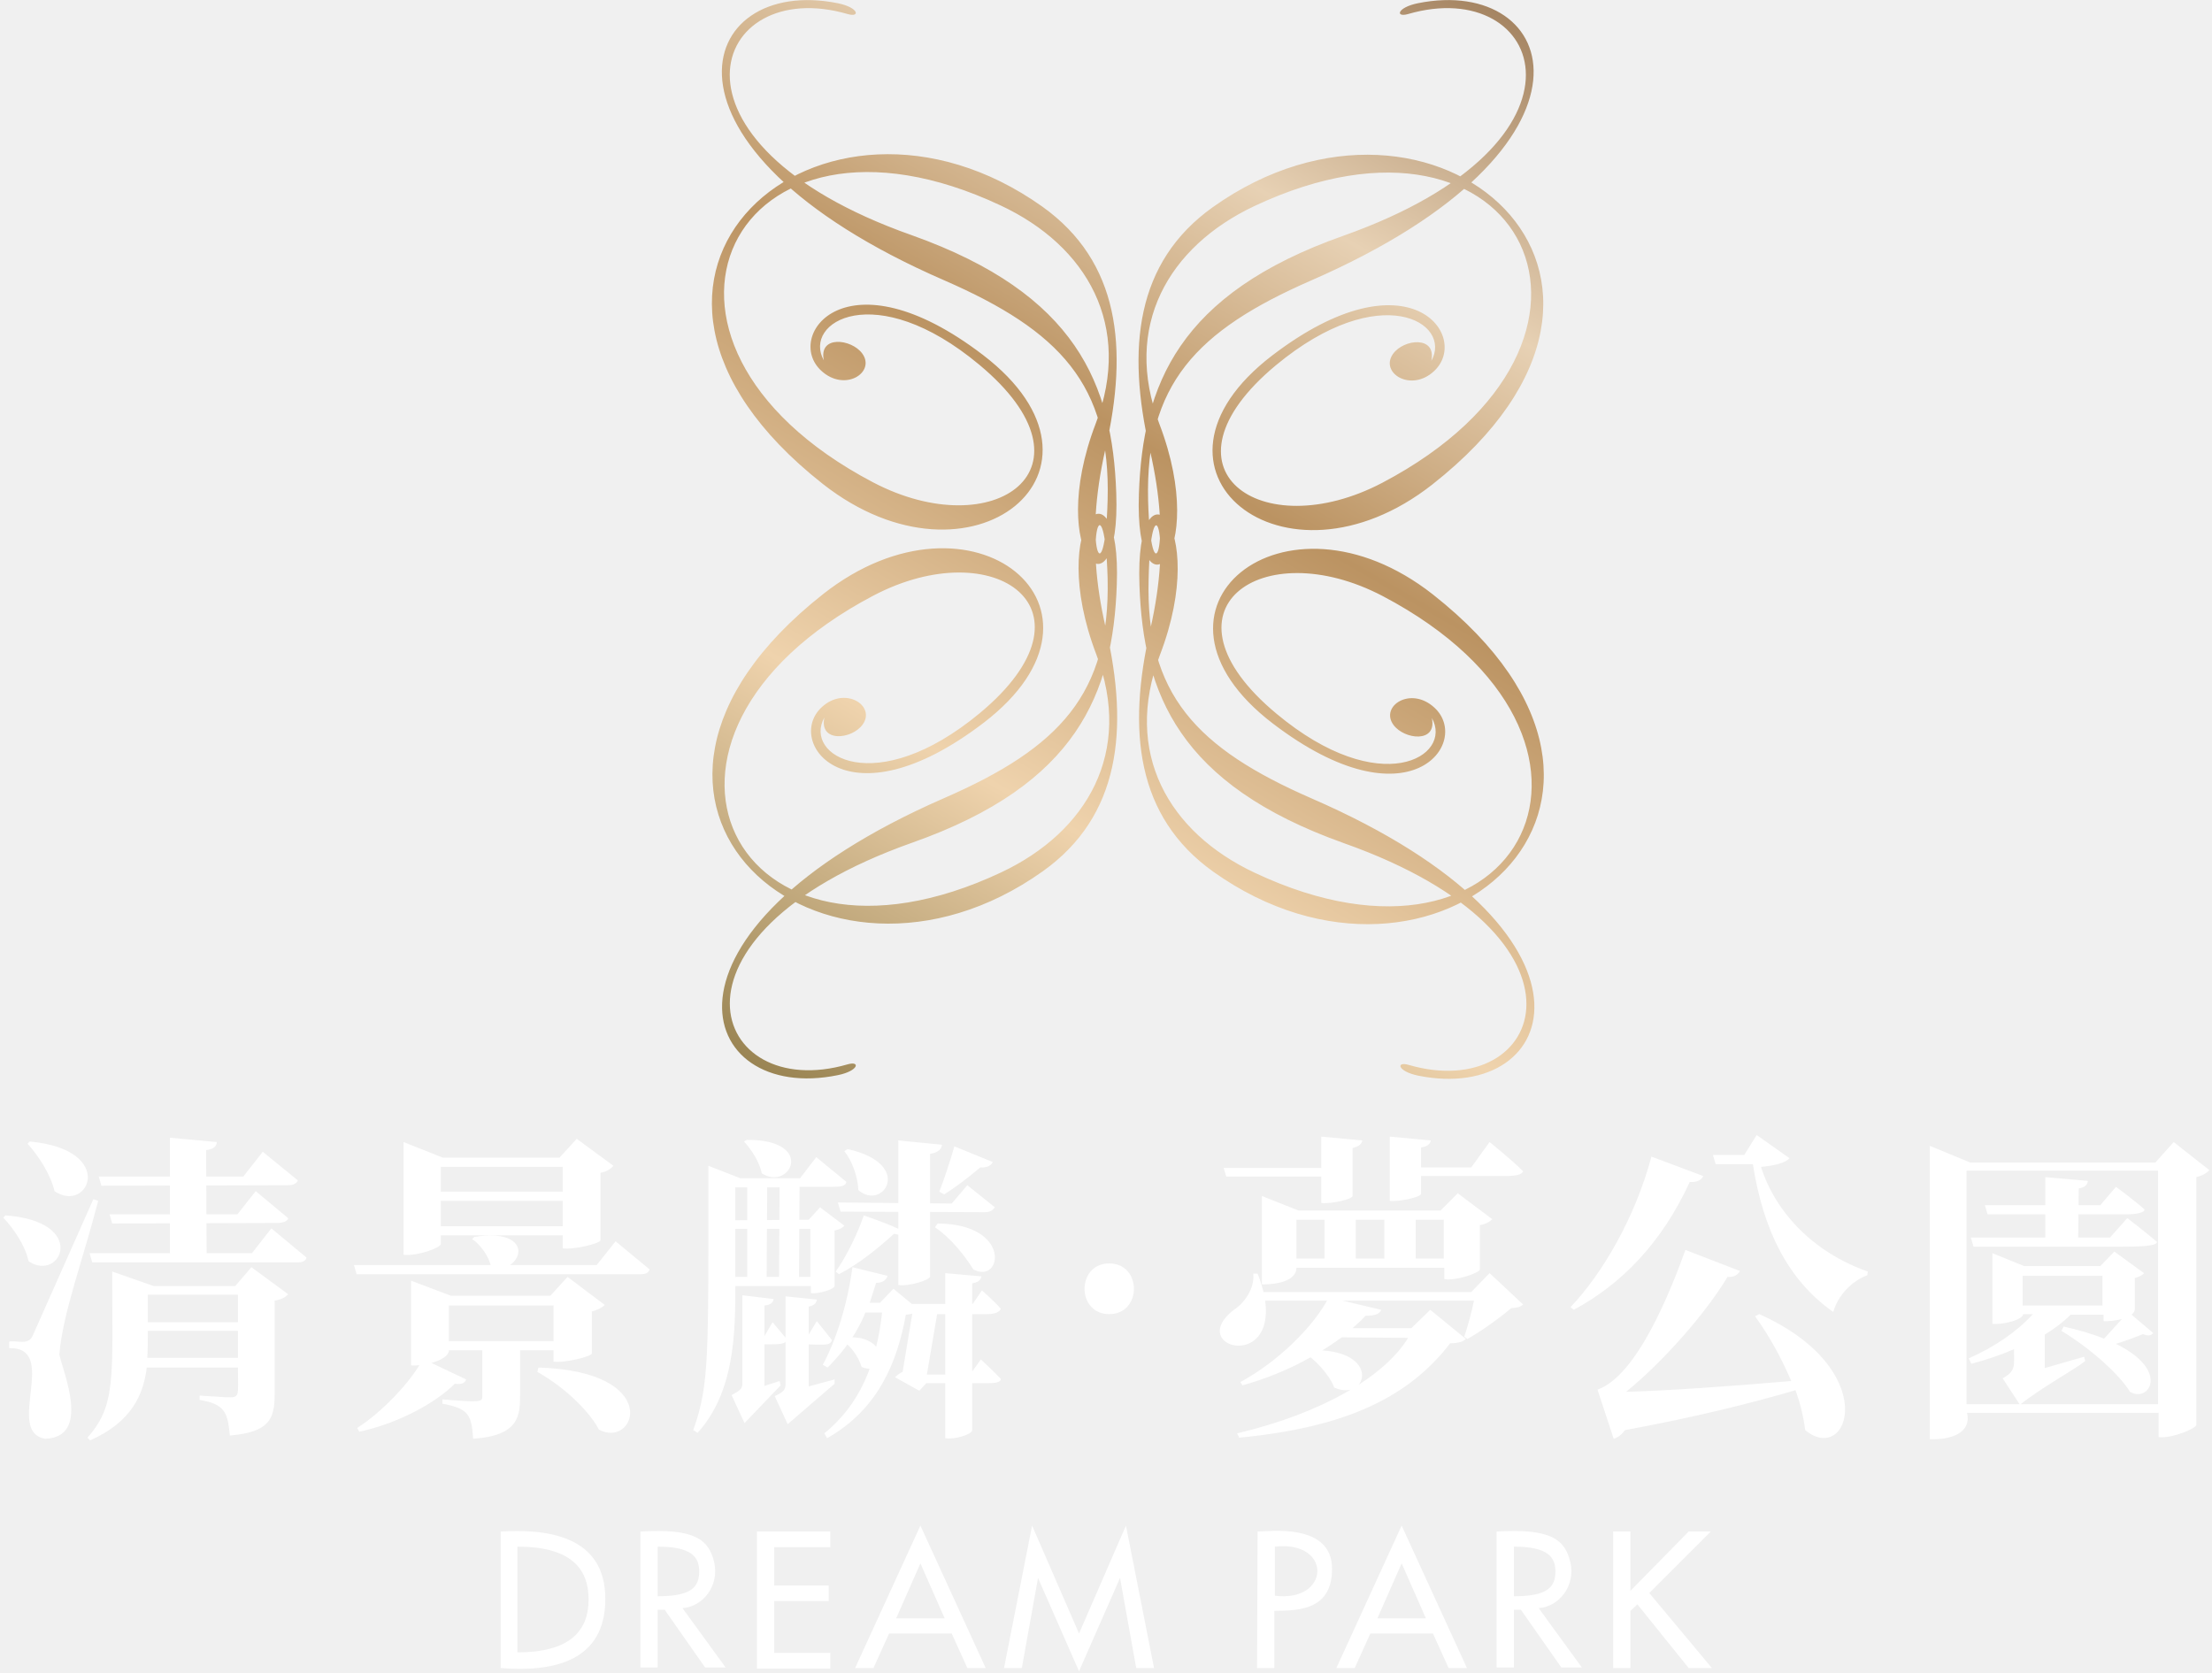
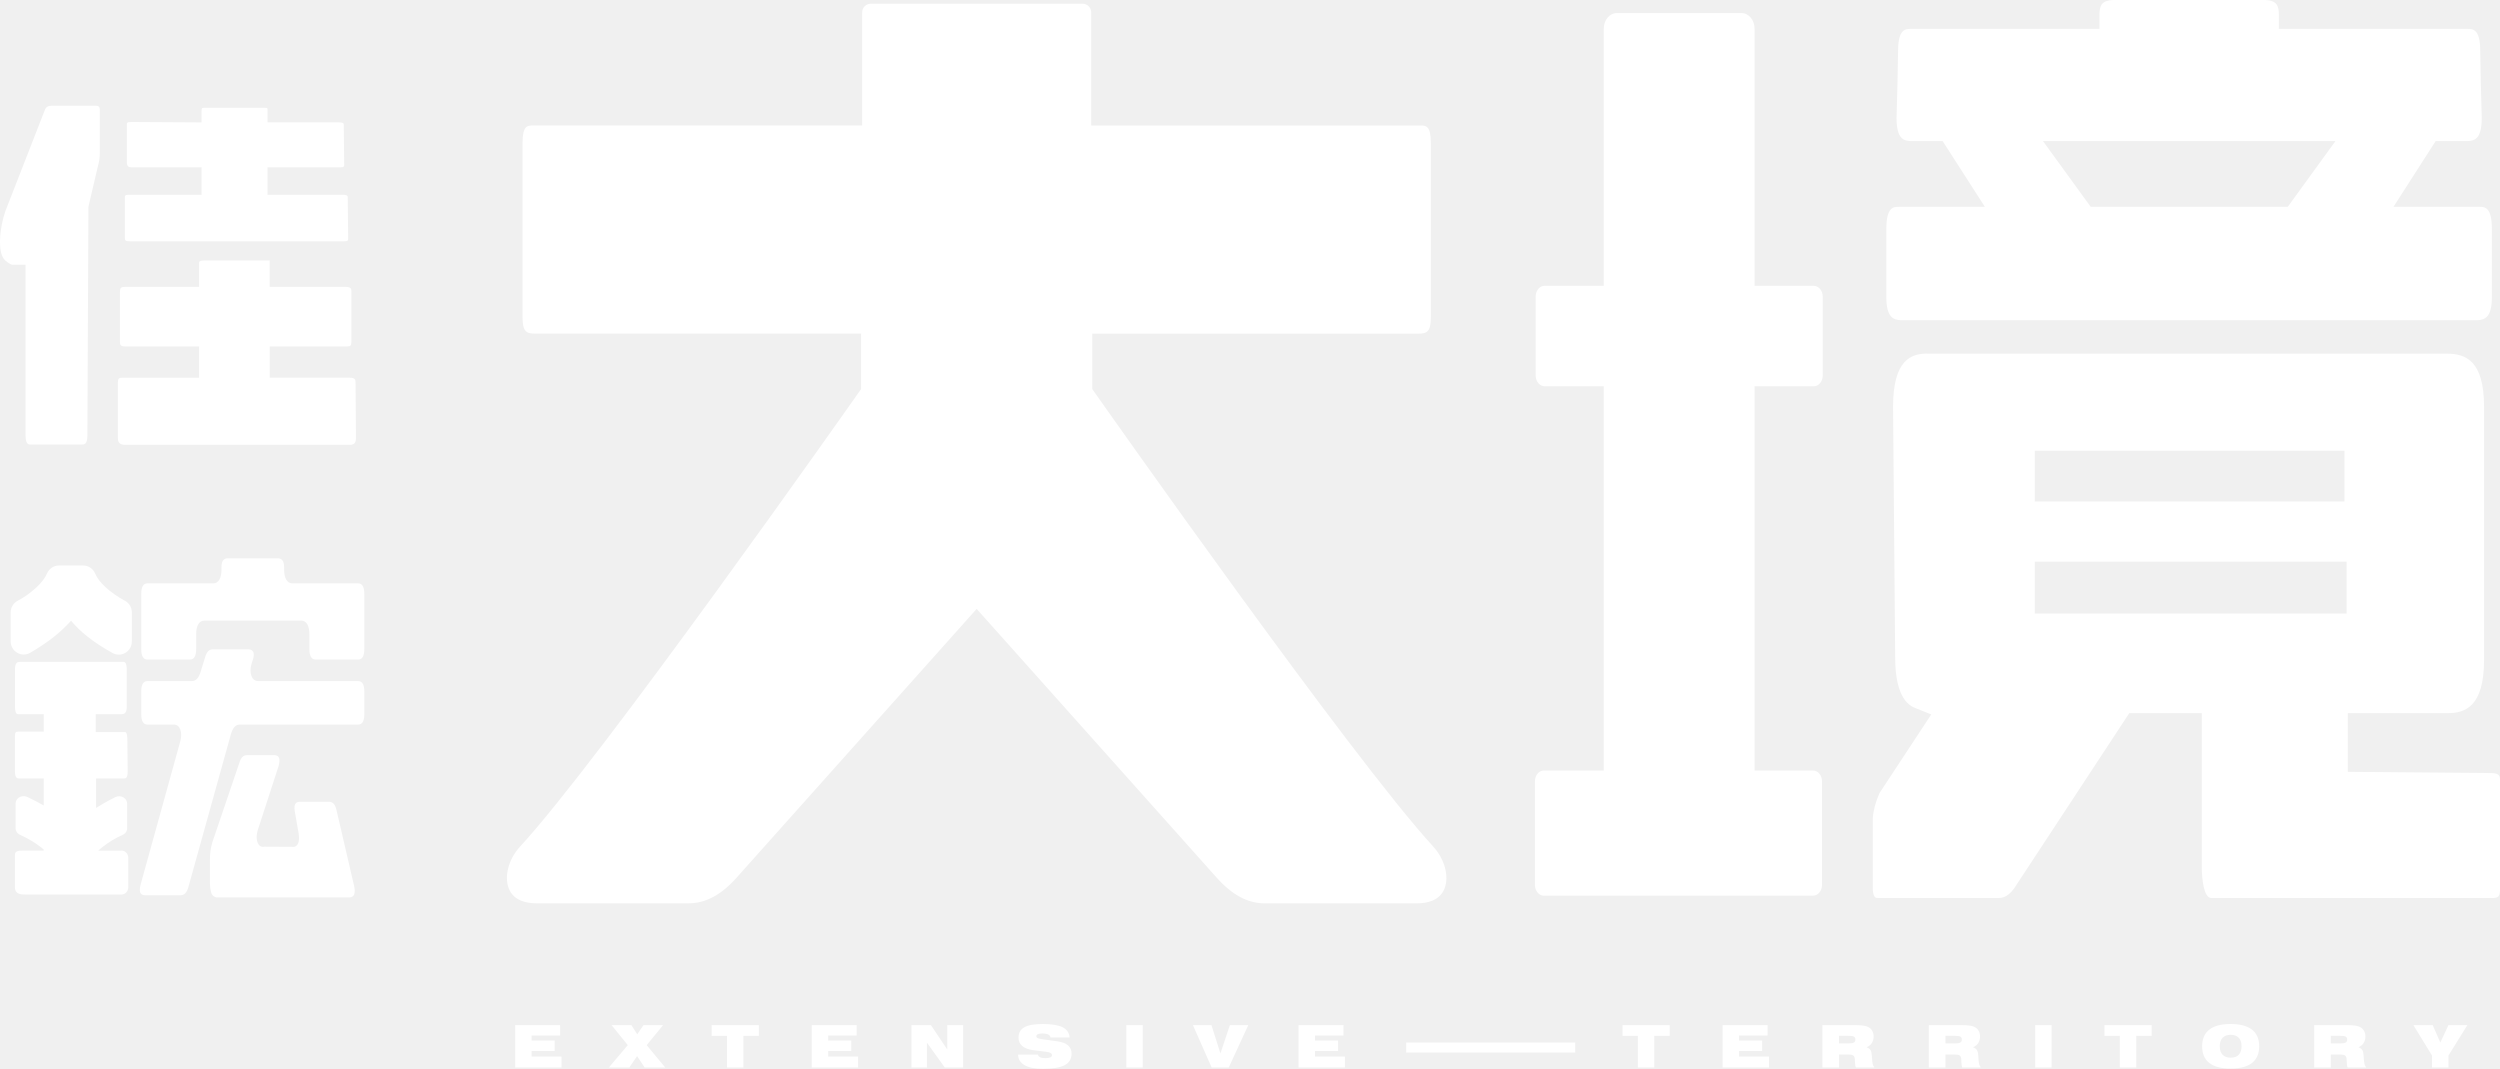
- <svg xmlns="http://www.w3.org/2000/svg" width="410" height="310" fill="#FFF">
-   <linearGradient id="SVGID_1_" gradientUnits="userSpaceOnUse" x1="147" y1="206" x2="270" y2="-6">
-     <stop offset="0" style="stop-color:#95804E" />
-     <stop offset="0.29" style="stop-color:#EFD3AD" />
-     <stop offset="0.57" style="stop-color:#BB9362" />
-     <stop offset="0.78" style="stop-color:#E7D1B4" />
-     <stop offset="1" style="stop-color:#A1805D" />
-   </linearGradient>
-   <path fill="url(#SVGID_1_)" d="M204.9,83.2c4.3-18.7,2.6-34.7-11.7-44.9c-40.9-29.1-89.7,12.8-40.7,51.4c27.6,21.7,57.4-2.7,29.7-23.9  c-25.4-19.4-36.9-3.5-30,2.9c4.4,4.1,10.2,0.3,7.6-3.2c-2-2.7-8.1-3.4-7.1,1.3c-4-7.1,9.5-15.3,28.8,0.8  c23.1,19.2,2.8,33.6-19.7,21.8c-50-26.3-26-74.7,23.7-51.3c16,7.5,24.5,22.3,17.6,40.4c-9.5,24.8,4.7,37.2,3.8,12.9  c-0.7-20.1-7.3-36.9-37.9-47.8C120,26.3,132-4.7,157.1,2.6c2.4,0.7,2.1-1.2-1.8-2C128.9-4.7,118,27.2,175.1,52  c21.3,9.3,30.8,19.3,30.2,40.7C204.8,111,200.7,101.6,204.9,83.2z M205.3,107.2c0.5,21.4-8.9,31.4-30.2,40.7  c-57.1,24.9-46.1,56.8-19.8,51.4c3.9-0.8,4.2-2.7,1.8-2c-25.1,7.3-37.1-23.7,12-41.1c30.6-10.8,37.2-27.7,37.9-47.8  c0.9-24.3-13.3-12-3.8,12.9c6.9,18.1-1.7,32.9-17.6,40.4c-49.7,23.4-73.7-25-23.7-51.3c22.5-11.8,42.8,2.6,19.7,21.8  c-19.3,16-32.8,7.9-28.8,0.8c-1,4.7,5.1,4.1,7.1,1.3c2.5-3.5-3.3-7.2-7.6-3.2c-6.9,6.4,4.6,22.3,30,2.9  c27.7-21.2-2.1-45.6-29.7-23.9c-49,38.6-0.2,80.5,40.7,51.4c14.3-10.2,16-26.2,11.7-44.9C200.7,98.3,204.8,89,205.3,107.2z   M212.8,92.7c-0.5-21.4,8.9-31.4,30.2-40.7c57.1-24.9,46.1-56.7,19.8-51.4c-3.9,0.8-4.2,2.7-1.8,2c25.1-7.3,37.1,23.7-12,41.1  c-30.6,10.8-37.2,27.7-37.9,47.8c-0.9,24.3,13.3,12,3.8-12.9c-6.9-18.1,1.7-32.9,17.6-40.4c49.7-23.4,73.7,25,23.7,51.3  c-22.5,11.8-42.8-2.6-19.7-21.8c19.3-16,32.8-7.9,28.8-0.8c1-4.7-5.1-4.1-7.1-1.3c-2.5,3.5,3.3,7.2,7.6,3.2c6.9-6.4-4.6-22.3-30-2.9  c-27.7,21.2,2.1,45.6,29.7,23.9c49-38.6,0.2-80.5-40.7-51.4c-14.3,10.2-16,26.2-11.7,44.9C217.4,101.6,213.3,111,212.8,92.7z   M213.2,116.7c-4.3,18.7-2.6,34.7,11.7,44.9c40.9,29.1,89.7-12.8,40.7-51.4c-27.6-21.7-57.4,2.7-29.7,23.9  c25.4,19.4,36.9,3.5,30-2.9c-4.4-4.1-10.2-0.3-7.6,3.2c2,2.7,8.1,3.4,7.1-1.3c4,7.1-9.5,15.3-28.8-0.8  c-23.1-19.2-2.8-33.6,19.7-21.8c50,26.3,26,74.7-23.7,51.3c-16-7.5-24.5-22.3-17.6-40.4c9.5-24.8-4.7-37.2-3.8-12.9  c0.7,20.1,7.3,36.9,37.9,47.8c49.1,17.4,37.1,48.4,12,41.1c-2.4-0.7-2.1,1.2,1.8,2c26.4,5.3,37.3-26.6-19.8-51.4  c-21.3-9.3-30.8-19.3-30.2-40.7C213.3,89,217.4,98.3,213.2,116.7z" />
-   <linearGradient id="SVGID_2_" gradientUnits="userSpaceOnUse" x1="-53" y1="-206" x2="147" y2="-6">
-     <stop offset="0" style="stop-color:#FFF0" />
-     <stop offset="0.4" style="stop-color:#FFFF" />
-     <stop offset="0.6" style="stop-color:#FFFF" />
-     <stop offset="1" style="stop-color:#FFF0" />
-     <animate attributeName="x1" from="-53" to="1147" dur="4s" repeatCount="indefinite" />
-     <animate attributeName="y1" from="-206" to="994" dur="4s" repeatCount="indefinite" />
-     <animate attributeName="x2" from="47" to="1247" dur="4s" repeatCount="indefinite" />
-     <animate attributeName="y2" from="-106" to="1094" dur="4s" repeatCount="indefinite" />
-   </linearGradient>
-   <path fill="url(#SVGID_2_)" d="M204.9,83.2c4.3-18.7,2.6-34.7-11.7-44.9c-40.9-29.1-89.7,12.8-40.7,51.4c27.6,21.7,57.4-2.7,29.7-23.9  c-25.4-19.4-36.9-3.5-30,2.9c4.4,4.1,10.2,0.3,7.6-3.2c-2-2.7-8.1-3.4-7.1,1.3c-4-7.1,9.5-15.3,28.8,0.8  c23.1,19.2,2.8,33.6-19.7,21.8c-50-26.3-26-74.7,23.7-51.3c16,7.5,24.5,22.3,17.6,40.4c-9.5,24.8,4.7,37.2,3.8,12.9  c-0.7-20.1-7.3-36.9-37.9-47.8C120,26.3,132-4.7,157.1,2.6c2.4,0.7,2.1-1.2-1.8-2C128.9-4.7,118,27.2,175.1,52  c21.3,9.3,30.8,19.3,30.2,40.7C204.8,111,200.7,101.6,204.9,83.2z M205.3,107.2c0.5,21.4-8.9,31.4-30.2,40.7  c-57.1,24.9-46.1,56.8-19.8,51.4c3.9-0.8,4.2-2.7,1.8-2c-25.1,7.3-37.1-23.7,12-41.1c30.6-10.8,37.2-27.7,37.9-47.8  c0.9-24.3-13.3-12-3.8,12.9c6.9,18.1-1.7,32.9-17.6,40.4c-49.7,23.4-73.7-25-23.7-51.3c22.5-11.8,42.8,2.6,19.7,21.8  c-19.3,16-32.8,7.9-28.8,0.8c-1,4.7,5.1,4.1,7.1,1.3c2.5-3.5-3.3-7.2-7.6-3.2c-6.9,6.4,4.6,22.3,30,2.9  c27.7-21.2-2.1-45.6-29.7-23.9c-49,38.6-0.2,80.5,40.7,51.4c14.3-10.2,16-26.2,11.7-44.9C200.7,98.3,204.8,89,205.3,107.2z   M212.8,92.7c-0.5-21.4,8.9-31.4,30.2-40.7c57.1-24.9,46.1-56.7,19.8-51.4c-3.9,0.8-4.2,2.7-1.8,2c25.1-7.3,37.1,23.7-12,41.1  c-30.6,10.8-37.2,27.7-37.9,47.8c-0.9,24.3,13.3,12,3.8-12.9c-6.9-18.1,1.7-32.9,17.6-40.4c49.7-23.4,73.7,25,23.7,51.3  c-22.5,11.8-42.8-2.6-19.7-21.8c19.3-16,32.8-7.9,28.8-0.8c1-4.7-5.1-4.1-7.1-1.3c-2.5,3.5,3.3,7.2,7.6,3.2c6.9-6.4-4.6-22.3-30-2.9  c-27.7,21.2,2.1,45.6,29.7,23.9c49-38.6,0.2-80.5-40.7-51.4c-14.3,10.2-16,26.2-11.7,44.9C217.4,101.6,213.3,111,212.8,92.7z   M213.2,116.7c-4.3,18.7-2.6,34.7,11.7,44.9c40.9,29.1,89.7-12.8,40.7-51.4c-27.6-21.7-57.4,2.7-29.7,23.9  c25.4,19.4,36.9,3.5,30-2.9c-4.4-4.1-10.2-0.3-7.6,3.2c2,2.7,8.1,3.4,7.1-1.3c4,7.1-9.5,15.3-28.8-0.8  c-23.1-19.2-2.8-33.6,19.7-21.8c50,26.3,26,74.7-23.7,51.3c-16-7.5-24.5-22.3-17.6-40.4c9.5-24.8-4.7-37.2-3.8-12.9  c0.7,20.1,7.3,36.9,37.9,47.8c49.1,17.4,37.1,48.4,12,41.1c-2.4-0.7-2.1,1.2,1.8,2c26.4,5.3,37.3-26.6-19.8-51.4  c-21.3-9.3-30.8-19.3-30.2-40.7C213.3,89,217.4,98.3,213.2,116.7z" />
-   <path d="M1,225.3c15.5,1.1,10.3,12.5,4.3,8.5c-0.6-2.9-2.8-6.1-4.7-8.1 M17.3,222.3l0.9,0.3l0,0  c-2.8,10.9-6.6,20.9-7.2,28.5c0.7,3.3,5.9,15.3-2.6,15.6c-7.6-1.2,2.7-17-6.7-16.8v-1.2c1.5-0.3,3.6,0.8,4.4-1.2 M5.5,211.6  c16.3,1.5,10.9,13.5,4.6,9.2c-0.7-3.1-3-6.6-5-8.8 M50.9,258.6c0,4.4-1,6.9-8.3,7.5c-0.4-4.3-0.9-5.8-5.6-6.6v-0.8l4.8,0.3  c2.8,0.1,2.3,0,2.3-5.5H27.2c-0.6,5-2.8,10.1-10.5,13.5l-0.5-0.5c5.4-6,4.6-11.4,4.6-30.8l7.7,2.7h15.1l3-3.5l0,0l6.8,5  c-0.4,0.5-1.2,1-2.5,1.2 M20.8,226.8l-0.5-1.7H44l3.4-4.3l6,5c0,0.6-1.1,0.9-1.9,0.9 M38.3,232.3h8.4l3.6-4.6l6.5,5.4  c-0.1,0.7-0.8,0.9-1.6,0.9H17.1l-0.5-1.7h14.9v-21.4l8.7,0.8c-0.1,0.8-0.5,1.3-2,1.5 M18.8,219.8l-0.5-1.7h26.8l3.6-4.6l6.5,5.3  c-0.2,0.6-0.9,0.9-1.7,0.9 M44.1,251.7v-5H27.4c0,1.4,0,3.6-0.1,5 M44.1,245.1V240H27.4v5.1 M66.1,236.2l-0.5-1.7h45l3.5-4.4  l6.3,5.2c-0.2,0.7-0.8,0.9-1.7,0.9 M87.9,229.3c10.7-1.8,10,5.7,3.1,6.5c0.4-1.8-1.8-5.1-3.5-6.1 M102,240.2l3.2-3.5l6.9,5.2  c-0.4,0.4-1.2,0.9-2.4,1.2v7.8c-0.2,0.6-5.1,1.8-7.1,1.5v-2.1h-6.2v8c0,4,0,7.8-8.7,8.4c-0.3-4.4-0.8-5.6-5.7-6.5v-0.8  c7.1,0.6,7.4,0.5,7.4-0.6v-8.5h-6.2c0,1.9-4.9,3-7,2.8v-15.7l7.4,2.8 M86.4,255.7c-0.2,0.6-0.7,1-2.1,0.8  c-3.7,3.7-10.7,7.4-17.7,8.9l-0.4-0.7c4.6-2.9,10.1-8.7,12.2-12.8 M81.7,229v1.6c0,0.7-4.4,2.3-6.9,2v-20.9l7.3,2.9h21.6l3.2-3.5  l6.8,5c-0.4,0.5-1.2,1.1-2.4,1.3v12.5c0,0.6-5,1.8-7,1.5V229 M104.3,220.9v-4.6H81.7v4.6 M104.3,227.3v-4.7H81.7v4.7 M102.6,248.6  V242H83.2v6.6 M99.8,253.5L99.8,253.5c23.3,0.7,18,15.2,11.2,11.5c-1.4-2.8-5.6-7.4-11.4-10.7 M143.2,245.1l2.6,3.1c0,1.1-1.4,1-5,1   M137.6,240.1l5.8,0.7c-0.1,0.6-0.5,1.1-1.7,1.2l0,14.9l2.8-0.9l0.2,0.8l-6.7,7l-2.4-5.2c1.7-0.9,2-1.2,2-2.2 M151.4,244.9l2.8,3.5  c-0.3,1.2-1.7,0.8-5.4,0.8 M145.6,240.3l5.8,0.6c-0.1,0.7-0.5,1.1-1.5,1.3V257l4.8-1.3l0,0.8l0,0L146,264l-2.4-5.2  c1.7-0.8,2-1.2,2-2.3 M138.4,211.3c12.9-0.1,8.1,9.6,2.8,6.2c-0.4-2.1-2-4.5-3.3-5.9 M144.5,220.1h-2.3l-0.1,16.6h2.3 M136.3,227.8  v8.9h2.2v-16.6h-2.2v6.1l13.6-0.1l2.1-2.3l4.5,3.4c-0.3,0.4-0.9,0.7-1.8,0.9v10.3c-0.1,0.6-3,1.5-4.4,1.3v-1.3h-14  c0,8.9-0.2,19.7-7,27.2l-0.8-0.5c3-8.6,2.8-13.1,2.8-49l5.9,2.3h11.1l3-3.9l5.6,4.6c-0.2,0.8-1.1,0.9-2.7,0.9h-6l-0.1,16.7h2.1v-8.9   M166.5,211.4l8.1,0.8c-0.1,0.8-0.6,1.4-2.2,1.7v22.7c0,0.7-4,1.9-5.9,1.6 M154.9,235.7c1.9-2.6,4.1-7.1,5.2-10.4  c9.6,3.3,9,4.2,5.6,3.4c-2.7,2.5-6.5,5.6-10.2,7.5 M155.8,224.6l-0.5-1.7l21.1,0.2l2.9-3.4l5.1,4.1c-0.4,0.5-0.7,0.9-2,0.9   M157.1,213c12.5,2.8,6.5,11.6,2,7.6c-0.1-2.5-1.2-5.5-2.6-7.2 M159.7,253.4c-0.5-1.8-2.3-4.6-4.4-5.2  C164.6,246.1,165.4,255.6,159.7,253.4z M171.8,254.8h8l2-2.8c0,0,2.3,2.1,3.7,3.6c0,0.8-1.5,0.8-2.8,0.8h-11l-1.3,1.4l-4.5-2.5  c0.4-0.4,0.8-0.7,1.4-1l1.8-10.8c-0.4,0.1-0.7,0.2-1.2,0.2c-1.6,8.9-5.2,17.6-14.6,22.9l-0.5-0.9c6.7-5.5,9.6-12.8,10.7-22.4h-3.1  c-2,5.1-5.7,8.9-7,10.2l-0.9-0.5c2.5-4.6,4.6-11.3,5.5-18.1l6.5,1.6c-0.2,0.7-0.8,1.3-2.1,1.3c-0.4,1.2-0.8,2.5-1.2,3.7h1.9l2.5-2.6  l3.4,2.8h11.3l1.7-2.5c0,0,2.2,1.9,3.5,3.4c-0.2,0.6-1.1,1-2.5,1h-9.3 M180.2,265.1c0,0.8-3.3,1.8-5,1.5V236l6.7,0.6  c-0.1,0.7-0.6,1.1-1.7,1.3 M173.8,226.8c13.9,0.1,11.9,11.4,6.6,8.5c-1.5-2.4-4-5.7-7.1-7.8 M184,215.4c-0.3,0.7-1.1,1.1-2.3,1  c-2.1,1.8-4.6,3.7-6.7,5l-0.9-0.5c0.8-2,1.9-5.3,2.8-8.4 M205.6,234.2c6.1,0,6.1,9.4,0,9.4S199.5,234.2,205.6,234.2z M272.7,239.5  l3.4-3.5l6.2,5.8c-0.5,0.5-1,0.6-2.2,0.7c-2.1,1.8-5.6,4.3-8.1,5.7l-0.6-0.4c0.6-1.8,1.4-4.6,1.8-6.7h-38.7  c1.8,13.1-14.6,8.5-5.8,1.7c1.8-1.1,3.9-3.9,3.6-6.7h0.8c0.5,1.2,0.8,2.3,1.1,3.4 M244.9,216.5v-5.8l7.6,0.7  c-0.1,0.6-0.5,1.1-1.8,1.4v8.9c0,0.6-4,1.5-5.8,1.3v-4.9h-17.6l-0.5-1.6 M267,224.4l3.2-3.2l6.4,4.8c-0.4,0.4-1.1,0.9-2.3,1.1v8.2  c-0.1,0.7-4.6,2.2-6.6,1.8V235h-27.4c0,2.3-3.2,3.1-6.4,3.1v-16.4l6.8,2.7 M245.5,226.1h-5.2v7.2h5.2 M247.3,257.2  c-0.9-2.4-3.7-5.5-6.2-6.8C256.5,249,253.8,260.2,247.3,257.2z M248.7,247.9c-5.5,4-11.6,7-18.4,8.9l-0.4-0.6  c7-3.8,13.6-10.3,16.4-15.7l9.7,2.3c-0.2,0.7-1,1.1-2.9,1.1c-0.7,0.8-1.5,1.5-2.4,2.3h10.9l3.5-3.4l6.6,5.4  c-0.5,0.5-1.4,0.8-2.9,0.8c-7.8,10.1-19.4,15.6-39.1,17.5l-0.4-0.8C245,262,256.6,255.2,261,248 M256.6,226.1h-5.3v7.2h5.3   M263.4,218l0,3.3c0,0.6-4,1.5-5.8,1.3v-11.9l7.6,0.7c-0.1,0.6-0.5,1.1-1.8,1.3v3.7h9.3l3.4-4.7c0,0,4,3.2,6.2,5.4  c-0.3,1-2.7,0.9-4.8,0.9 M267.6,226.1h-5.2v7.2h5.2 M315.7,218c-0.3,0.7-1.1,1.2-2.5,1.1c-5.2,11.3-12.6,18.9-21.5,23.7l-0.6-0.5  c6-6.3,12-16.7,15-27.9 M322.5,235.6c-0.3,0.6-1,1.2-2.3,1.1c-4,6.7-11.9,15.7-18.8,21.3c7.5-0.2,19-1,30.6-2  c-1.8-4.3-4.2-8.6-6.7-12l0.8-0.4l0,0c22.9,10.3,16.6,28.2,8.5,21.5c-0.3-2.4-0.9-4.9-1.8-7.4c-7.8,2.3-18.5,5-31.6,7.4  c-0.6,0.8-1.3,1.4-2.1,1.6l-3-9.1c7.3-2.6,13.4-17.9,16.3-25.9 M318,215.8l-0.5-1.7h5.8l2.3-3.7l6.1,4.3c-0.8,0.9-2.9,1.4-5.3,1.6  c2.7,8.5,9.8,15.9,19.8,19.4l-0.1,0.7c-3,1.1-5.5,3.9-6.3,6.8c-8.4-5.9-13-15.2-14.9-27.4 M407.1,264.1c0,0.7-4.6,2.6-7,2.3v-4.5  h-35.5c0.8,3.5-2.5,5-6.9,4.9v-54.4l7.5,3.1h34.3l3.4-3.8l6.6,5.2c-0.4,0.5-1.2,1-2.4,1.3 M400,217h-35.5v43.3H400 M389.3,234.7  l2.6-2.7l5.5,4c-0.3,0.4-0.9,0.7-1.7,0.9v5.7c0,1.9-4.4,2.4-5.8,2.3v-1.2h-6.1c-1.4,1.4-3,2.6-4.8,3.7v6.2l7.3-2.1l0.2,0.8  c-2,1.6-8.1,4.9-12.1,8.1l-3.2-4.9c2.5-1.4,2.1-2.3,2.1-5.4c-2.5,1.1-5.2,2-7.9,2.7l-0.5-1c4.8-2.1,9-5,11.9-8.2H375  c0,1-3.6,2-5.7,1.8v-13.1l5.9,2.4 M399.1,247.1c-0.4,0.5-0.9,0.6-1.9,0.2c-1.2,0.5-6.5,2.6-8.8,2.6l6.1-6.7 M382.5,245.9  c21.8,4.9,16.6,14.7,12.3,12.1c-1.7-2.8-6.5-7.5-12.7-11.3 M368.4,225.1l-0.5-1.7h21.4l2.9-3.4c0,0,3.3,2.4,5.3,4.2  c0,0.6-1.6,0.9-3.3,0.9 M385.2,229.4h5.9l3.2-3.6l0,0c0,0,3.4,2.6,5.5,4.4c0,0.8-3.1,0.9-7,0.9h-27l-0.5-1.7h13.8v-11.2l7.9,0.7  c-0.1,0.7-0.5,1.2-1.7,1.4 M389.7,242v-5.5h-14.8v5.5 M92.8,283.9c8.3-0.5,19.4,0.6,19.4,12.5c0,11.6-9.7,13.6-19.4,12.8   M95.9,306.3L95.9,306.3c9.5,0,13.2-3.8,13.2-9.8s-3.6-9.8-13.2-9.8 M277.4,283.9c10-0.6,12.7,1.4,13.7,5.8c0.9,4.2-2,8.1-5.9,8.4  l8,11h-3.8l-7.5-10.7h-1.3v10.7h-3.2 M280.6,295.9c6.1,0,7.7-1.6,7.7-4.6c0-2.6-1.3-4.6-7.7-4.6 M140.3,283.9h13.6v2.9h-10.4v7.1  h10.1v2.9h-10.1v9.6h10.4v2.9h-13.6 M259.8,282.8l12.1,26.4h-3.4l-2.9-6.4H254l-2.9,6.4h-3.4 M255.3,300h9l-4.5-10.2 M118.7,283.9  c10-0.6,12.7,1.4,13.7,5.8c0.9,4.2-2,8.1-5.9,8.4l8,11h-3.8l-7.5-10.7h-1.3v10.7h-3.2 M121.9,295.9c6.1,0,7.7-1.6,7.7-4.6  c0-2.6-1.3-4.6-7.7-4.6 M170.6,282.8l12.1,26.4h-3.4l-2.9-6.4h-11.6l-2.9,6.4h-3.4 M166.1,300h9l-4.5-10.2 M191.3,282.8l8.7,20  l8.7-20l5.2,26.4h-3.3l-3-16.7l-7.6,17.3l-7.6-17.3l-3,16.7h-3.3 M233.1,283.9c2,0,13.8-1.7,13.8,6.9c0,7.4-5.7,7.8-10.7,7.8v10.6  H233 M236.3,295.8c10.3,1.3,10.7-10.3,0-9.1 M299,283.9h3.2v11l10.8-11h4.1l-11.4,11.4l11.6,13.9H313l-9.5-11.8l-1.3,1.2v10.6H299" />
+ <svg xmlns="http://www.w3.org/2000/svg" width="269" height="115" viewBox="0 0 269 115" fill="none">
+   <path d="M207.364 38.046C205.657 38.046 203.694 38.696 203.694 43.773L203.921 70.741C203.921 75.316 205.577 75.981 206.123 76.2L207.803 76.874L202.242 85.322C201.819 86.266 201.572 87.178 201.512 88.027V95.785C201.611 96.626 201.827 96.626 202.094 96.626H215.04C215.506 96.626 216.217 96.479 216.983 95.192L229.11 76.734H236.913V93.51C236.937 94.423 237.081 96.626 237.951 96.626H268.266C268.813 96.59 269.004 96.483 269.004 95.626V84.062C269.004 83.489 268.968 83.23 268.122 83.182L252.624 83.05V76.734H263.383C265.198 76.734 267.285 76.085 267.285 71.008V43.78C267.285 38.736 265.254 38.054 263.267 38.054H207.364V38.046ZM218.941 48.502H252.265V53.958H218.941V48.502ZM252.492 66.019H218.941V60.437H252.492V66.019Z" fill="white" />
+   <path d="M195.077 82.911H188.793V41.565H195.156C195.691 41.565 196.126 41.043 196.126 40.402V31.918C196.126 31.276 195.691 30.755 195.156 30.755H188.793V3.08C188.793 2.156 188.155 1.403 187.373 1.403H173.985C173.199 1.403 172.565 2.156 172.565 3.08V30.75H166.201C165.667 30.75 165.236 31.273 165.236 31.914V40.398C165.236 41.039 165.671 41.561 166.201 41.561H172.565V82.907H166.122C165.587 82.907 165.156 83.429 165.156 84.07V95.212C165.156 95.853 165.591 96.376 166.122 96.376H195.081C195.615 96.376 196.05 95.853 196.05 95.212V84.07C196.05 83.429 195.615 82.907 195.081 82.907L195.077 82.911Z" fill="white" />
+   <path d="M266.81 22.255H257.535L262.078 15.182H265.378C266.251 15.182 267.037 14.991 267.037 12.688C266.961 10.241 266.906 7.77 266.87 5.316C266.838 3.108 266.056 3.108 265.485 3.108H245.207V1.622C245.207 0.59 244.976 0.056 243.715 -0.004H235.553H227.391C226.13 0.052 225.899 0.586 225.899 1.622V3.108H205.621C205.05 3.108 204.272 3.108 204.236 5.316C204.201 7.77 204.145 10.245 204.069 12.688C204.069 14.991 204.855 15.182 205.728 15.182H209.028L213.572 22.255H204.296C203.766 22.255 202.968 22.255 202.968 24.626V31.962C202.968 34.177 203.742 34.416 204.544 34.456H266.551C267.352 34.416 268.126 34.177 268.126 31.962V24.626C268.126 22.255 267.328 22.255 266.798 22.255H266.81ZM246.157 22.255H224.961L219.827 15.182H251.295L246.161 22.255H246.157Z" fill="white" />
+   <path d="M154.229 91.103C145.588 81.723 119.011 43.968 117.882 42.366L117.531 41.868V35.903H152.574C153.515 35.903 153.958 35.731 153.958 34.153V15.381C153.958 13.504 153.424 13.504 152.805 13.504H117.415V1.331C117.415 0.817 117.001 0.402 116.486 0.402H93.698C93.184 0.402 92.769 0.817 92.769 1.331V13.5H57.379C56.761 13.5 56.226 13.5 56.226 15.377V34.149C56.226 35.727 56.669 35.898 57.607 35.898H92.653V41.864L92.302 42.362C91.177 43.964 64.6 81.719 55.955 91.099C54.738 92.422 54.236 94.263 54.738 95.582C55.245 96.913 56.641 97.196 57.722 97.196H74.103C75.926 97.196 77.621 96.284 79.285 94.407L105.088 65.517L130.888 94.407C132.555 96.284 134.251 97.2 136.074 97.2H152.454C153.535 97.2 154.932 96.921 155.438 95.586C155.941 94.271 155.438 92.426 154.221 91.103H154.229Z" fill="white" />
+   <path d="M55.433 114.861V110.302H60.268V111.422H57.2V111.964H59.685V113.088H57.2V113.685H60.419V114.861H55.433Z" fill="white" />
+   <path d="M65.514 114.861L67.548 112.458L65.805 110.302H67.939L68.566 111.29L69.24 110.302H71.35L69.583 112.458L71.578 114.861H69.364L68.55 113.637L67.716 114.861H65.51H65.514Z" fill="white" />
+   <path d="M78.224 114.861V111.458H76.572V110.302H81.651V111.458H79.991V114.861H78.224Z" fill="white" />
+   <path d="M87.344 114.861V110.302H92.179V111.422H89.111V111.964H91.596V113.088H89.111V113.685H92.331V114.861H87.344Z" fill="white" />
+   <path d="M98.075 114.861V110.302H100.166L101.925 112.928V110.302H103.636V114.861H101.654L99.739 112.191V114.861H98.071H98.075Z" fill="white" />
+   <path d="M109.541 113.474H111.683C111.699 113.594 111.775 113.689 111.915 113.757C112.05 113.825 112.242 113.857 112.481 113.857C112.721 113.857 112.9 113.829 113.016 113.777C113.135 113.725 113.195 113.641 113.195 113.534C113.195 113.438 113.143 113.358 113.04 113.299C112.936 113.239 112.776 113.199 112.565 113.171L111.244 113.008C110.698 112.944 110.287 112.797 110.008 112.565C109.733 112.338 109.593 112.032 109.593 111.649C109.593 111.139 109.8 110.768 110.219 110.533C110.638 110.298 111.304 110.183 112.222 110.183C113.139 110.183 113.881 110.302 114.34 110.533C114.803 110.768 115.054 111.131 115.09 111.629H113.036C113.012 111.486 112.928 111.378 112.776 111.306C112.625 111.235 112.413 111.199 112.142 111.199C111.947 111.199 111.791 111.227 111.675 111.278C111.564 111.334 111.508 111.406 111.508 111.498C111.508 111.585 111.552 111.649 111.639 111.697C111.727 111.741 111.907 111.784 112.186 111.824L113.798 112.051C114.3 112.123 114.679 112.271 114.927 112.49C115.178 112.713 115.302 113.008 115.302 113.382C115.302 113.94 115.05 114.351 114.556 114.614C114.057 114.877 113.271 115.004 112.202 115.004C111.348 115.004 110.698 114.873 110.239 114.61C109.784 114.347 109.553 113.968 109.545 113.478L109.541 113.474Z" fill="white" />
+   <path d="M121.193 114.861V110.302H122.961V114.861H121.193Z" fill="white" />
+   <path d="M130.373 114.861L128.358 110.302H130.353L131.319 113.355L132.336 110.302H134.315L132.216 114.861H130.369H130.373Z" fill="white" />
+   <path d="M139.725 114.861V110.302H144.56V111.422H141.492V111.964H143.977V113.088H141.492V113.685H144.711V114.861H139.725Z" fill="white" />
+   <path d="M176.235 114.861V111.458H174.583V110.302H179.661V111.458H178.002V114.861H176.235Z" fill="white" />
+   <path d="M185.354 114.861V110.302H190.19V111.422H187.122V111.964H189.607V113.088H187.122V113.685H190.341V114.861H185.354Z" fill="white" />
+   <path d="M199.565 110.302C199.96 110.302 200.279 110.322 200.518 110.358C200.757 110.394 200.941 110.454 201.077 110.537C201.248 110.637 201.376 110.772 201.468 110.944C201.555 111.115 201.603 111.31 201.603 111.53C201.603 111.801 201.535 112.036 201.404 112.239C201.268 112.442 201.085 112.589 200.849 112.681C201.053 112.765 201.192 112.872 201.272 112.996C201.352 113.119 201.4 113.339 201.416 113.653C201.416 113.689 201.416 113.737 201.424 113.797C201.452 114.395 201.531 114.725 201.663 114.789V114.861H199.696C199.636 114.765 199.604 114.578 199.597 114.299C199.597 114.136 199.585 114.012 199.577 113.92C199.557 113.753 199.501 113.637 199.409 113.57C199.317 113.502 199.158 113.47 198.938 113.47H197.881V114.861H196.09V110.302H199.565ZM197.881 112.271H198.91C199.178 112.271 199.369 112.239 199.477 112.175C199.589 112.111 199.64 112.004 199.64 111.852C199.64 111.701 199.589 111.601 199.485 111.542C199.381 111.482 199.174 111.454 198.862 111.454H197.877V112.267L197.881 112.271Z" fill="white" />
+   <path d="M211.015 110.302C211.41 110.302 211.729 110.322 211.968 110.358C212.208 110.394 212.391 110.454 212.527 110.537C212.698 110.637 212.826 110.772 212.918 110.944C213.006 111.115 213.053 111.31 213.053 111.53C213.053 111.801 212.986 112.036 212.854 112.239C212.718 112.442 212.535 112.589 212.299 112.681C212.503 112.765 212.642 112.872 212.722 112.996C212.802 113.119 212.85 113.339 212.866 113.653C212.866 113.689 212.866 113.737 212.874 113.797C212.902 114.395 212.982 114.725 213.113 114.789V114.861H211.146C211.087 114.765 211.055 114.578 211.047 114.299C211.047 114.136 211.035 114.012 211.027 113.92C211.007 113.753 210.951 113.637 210.859 113.57C210.767 113.502 210.608 113.47 210.388 113.47H209.331V114.861H207.54V110.302H211.015ZM209.331 112.271H210.361C210.628 112.271 210.819 112.239 210.927 112.175C211.039 112.111 211.095 112.004 211.095 111.852C211.095 111.701 211.043 111.601 210.939 111.542C210.835 111.482 210.628 111.454 210.317 111.454H209.331V112.267V112.271Z" fill="white" />
+   <path d="M218.985 114.861V110.302H220.753V114.861H218.985Z" fill="white" />
+   <path d="M228.093 114.861V111.458H226.441V110.302H231.52V111.458H229.86V114.861H228.093Z" fill="white" />
+   <path d="M236.949 112.581C236.949 111.788 237.209 111.191 237.723 110.788C238.238 110.382 239.004 110.183 240.017 110.183C241.03 110.183 241.796 110.386 242.315 110.788C242.83 111.191 243.089 111.788 243.089 112.581C243.089 113.374 242.83 113.972 242.315 114.375C241.796 114.777 241.034 114.98 240.017 114.98C239 114.98 238.238 114.777 237.723 114.375C237.209 113.972 236.949 113.374 236.949 112.581ZM238.848 112.581C238.848 112.98 238.948 113.283 239.151 113.49C239.351 113.701 239.642 113.805 240.021 113.805C240.4 113.805 240.691 113.701 240.891 113.49C241.09 113.283 241.19 112.98 241.19 112.581C241.19 112.183 241.09 111.876 240.891 111.665C240.691 111.454 240.4 111.346 240.021 111.346C239.642 111.346 239.351 111.454 239.151 111.665C238.952 111.876 238.848 112.183 238.848 112.581Z" fill="white" />
+   <path d="M252.481 110.302C252.876 110.302 253.195 110.322 253.434 110.358C253.673 110.394 253.857 110.454 253.993 110.537C254.164 110.637 254.292 110.772 254.384 110.944C254.471 111.115 254.519 111.31 254.519 111.53C254.519 111.801 254.451 112.036 254.32 112.239C254.184 112.442 254.001 112.589 253.765 112.681C253.969 112.765 254.108 112.872 254.188 112.996C254.268 113.119 254.316 113.339 254.332 113.653C254.332 113.689 254.332 113.737 254.34 113.797C254.368 114.395 254.447 114.725 254.579 114.789V114.861H252.612C252.552 114.765 252.521 114.578 252.513 114.299C252.513 114.136 252.501 114.012 252.493 113.92C252.473 113.753 252.417 113.637 252.325 113.57C252.233 113.502 252.074 113.47 251.854 113.47H250.797V114.861H249.006V110.302H252.481ZM250.797 112.271H251.826C252.094 112.271 252.285 112.239 252.393 112.175C252.505 112.111 252.556 112.004 252.556 111.852C252.556 111.701 252.505 111.601 252.401 111.542C252.297 111.482 252.09 111.454 251.778 111.454H250.793V112.267L250.797 112.271Z" fill="white" />
+   <path d="M261.683 114.861V113.574L259.681 110.302H261.759L262.581 112.179L263.455 110.302H265.489L263.455 113.574V114.861H261.683Z" fill="white" />
+   <path d="M169.493 112.175H151.306V113.255H169.493V112.175Z" fill="white" />
+   <path d="M13.943 25.965H37.038C37.461 25.965 37.461 25.853 37.461 25.614L37.417 21.279C37.417 21.107 37.417 20.96 36.866 20.96H28.784V18.007H36.567C37.034 18.007 37.034 17.899 37.034 17.736L36.99 13.445C36.99 13.301 36.99 13.166 36.439 13.166H28.784V11.791C28.784 11.623 28.784 11.6 28.488 11.6H21.982C21.738 11.6 21.698 11.62 21.687 11.902V13.17L14.111 13.126C13.648 13.126 13.648 13.229 13.648 13.437V17.373C13.648 17.919 13.812 18.007 14.198 18.007H21.687V20.96H13.859C13.437 20.96 13.437 21.059 13.437 21.271V25.61C13.437 25.821 13.437 25.961 13.943 25.961V25.965Z" fill="white" />
+   <path d="M37.636 40.637H29.023V37.277H37.321C37.716 37.277 37.808 37.186 37.808 36.775V31.364C37.808 31.097 37.808 30.866 37.138 30.866H29.019V28.029C28.999 28.029 28.971 28.029 28.939 28.029H22.002C21.447 28.029 21.427 28.184 21.419 28.252V30.87H13.441C13.014 30.87 12.906 30.977 12.906 31.42V36.779C12.906 37.09 12.946 37.281 13.528 37.281H21.423V40.641H13.169C12.798 40.641 12.683 40.716 12.683 41.191V47.104C12.683 47.602 12.854 47.801 13.337 47.861H37.788C38.107 47.805 38.302 47.67 38.302 47.104L38.258 41.198C38.258 40.852 38.219 40.645 37.636 40.645V40.637Z" fill="white" />
+   <path d="M10.253 11.377H5.557C5.15 11.377 4.939 11.52 4.803 11.891L0.606 22.645C0.439 23.104 0.303 23.602 0.203 24.12C-0.116 25.765 -0.056 27.164 0.359 27.77C0.546 28.108 1.161 28.487 1.324 28.487H2.749V46.857C2.749 47.833 3.088 47.833 3.307 47.833H8.805C9.044 47.833 9.403 47.833 9.403 46.857L9.515 22.251L10.528 17.912C10.671 17.417 10.739 16.955 10.739 16.489V11.743C10.707 11.496 10.632 11.373 10.257 11.373L10.253 11.377Z" fill="white" />
+   <path d="M13.44 64.645C12.638 64.21 11.928 63.708 11.329 63.158C10.811 62.68 10.44 62.19 10.236 61.708C10.013 61.186 9.51 60.847 8.952 60.847H6.347C5.792 60.847 5.289 61.182 5.062 61.704C4.851 62.194 4.46 62.7 3.901 63.218C3.279 63.796 2.609 64.274 1.902 64.641C1.436 64.888 1.148 65.37 1.148 65.9V69.004C1.148 69.51 1.404 69.968 1.835 70.227C2.269 70.49 2.812 70.494 3.251 70.239C4.232 69.669 5.11 69.072 5.864 68.47C6.53 67.936 7.125 67.37 7.643 66.788C8.158 67.402 8.736 67.964 9.375 68.466C10.097 69.052 11.018 69.657 12.107 70.263C12.319 70.379 12.55 70.439 12.786 70.439C13.041 70.439 13.292 70.371 13.515 70.231C13.938 69.972 14.186 69.518 14.186 69.016V65.892C14.186 65.366 13.902 64.888 13.444 64.641L13.44 64.645Z" fill="white" />
+   <path d="M38.537 73.28H27.754C27.434 73.28 27.183 73.08 27.052 72.718C26.92 72.359 26.924 71.897 27.067 71.419L27.227 70.937C27.275 70.769 27.355 70.427 27.271 70.195C27.195 69.988 26.992 69.865 26.712 69.865H22.902C22.496 69.865 22.228 70.148 22.057 70.757L21.59 72.275C21.387 72.953 21.083 73.284 20.657 73.284H15.865C15.422 73.284 15.199 73.662 15.199 74.407V76.842C15.199 77.587 15.422 77.966 15.865 77.966H18.722C19.033 77.966 19.276 78.157 19.404 78.508C19.535 78.866 19.527 79.337 19.38 79.831L15.143 95.128C15.036 95.515 15.015 95.833 15.087 96.029C15.159 96.224 15.339 96.328 15.59 96.328H19.428C19.835 96.328 20.102 96.045 20.273 95.439L24.849 78.99C25.057 78.296 25.36 77.966 25.787 77.966H38.537C38.98 77.966 39.203 77.587 39.203 76.842V74.407C39.203 73.662 38.98 73.284 38.537 73.284V73.28Z" fill="white" />
+   <path d="M36.227 87.243C36.08 86.569 35.829 86.274 35.422 86.274H32.226C31.995 86.274 31.819 86.378 31.743 86.569C31.66 86.768 31.668 87.103 31.755 87.505L32.063 89.283C32.158 89.729 32.25 90.327 32.075 90.745C32.003 90.916 31.859 91.12 31.58 91.12L28.444 91.104C28.021 91.199 27.81 90.881 27.726 90.685C27.642 90.49 27.527 90.056 27.726 89.354L29.976 82.429C30.08 82.062 30.1 81.743 30.028 81.552C29.956 81.357 29.777 81.253 29.525 81.253H26.577C26.17 81.253 25.903 81.536 25.731 82.146L22.835 90.669C22.664 91.299 22.592 91.801 22.592 92.423V95.148C22.592 95.427 22.636 95.682 22.712 95.977C22.759 96.172 22.815 96.411 23.266 96.559C23.266 96.559 34.049 96.559 34.193 96.559H37.604C37.847 96.559 38.027 96.443 38.111 96.24C38.194 96.037 38.19 95.71 38.102 95.324L36.227 87.251V87.243Z" fill="white" />
+   <path d="M38.537 62.768H31.44C30.905 62.768 30.57 62.206 30.57 61.301V60.991C30.57 60.234 30.207 60.074 29.904 60.074H24.498C24.195 60.074 23.832 60.234 23.832 60.991V61.301C23.832 62.206 23.501 62.768 22.963 62.768H15.865C15.423 62.768 15.199 63.147 15.199 63.892V69.845C15.199 70.59 15.423 70.969 15.865 70.969H20.441C20.884 70.969 21.108 70.59 21.108 69.845V68.239C21.108 67.323 21.431 66.777 21.977 66.777H32.421C32.964 66.777 33.291 67.323 33.291 68.239V69.845C33.291 70.59 33.514 70.969 33.957 70.969H38.533C38.976 70.969 39.199 70.59 39.199 69.845V63.892C39.199 63.147 38.976 62.768 38.533 62.768H38.537Z" fill="white" />
+   <path d="M13.077 91.534H10.572C10.723 91.391 10.883 91.251 11.066 91.108C11.729 90.59 12.447 90.163 13.193 89.833C13.496 89.701 13.683 89.426 13.683 89.107V86.481C13.683 86.218 13.548 85.971 13.316 85.82C13.053 85.649 12.71 85.625 12.427 85.764C11.657 86.143 10.971 86.533 10.34 86.932V83.76H13.348C13.504 83.76 13.739 83.76 13.739 82.975L13.703 79.6C13.703 79.293 13.671 78.779 13.456 78.767H10.304V78.436V76.846H13.077C13.368 76.834 13.639 76.763 13.639 76.017V72.005C13.62 71.236 13.396 71.224 13.288 71.216H10.304H7.743H6.554H4.715H2.134C1.863 71.228 1.611 71.299 1.611 72.045V76.057C1.631 76.826 1.839 76.838 1.939 76.846H2.513H4.707V78.723H1.994C1.719 78.723 1.608 78.767 1.608 79.205V82.975C1.608 83.76 1.871 83.76 2.062 83.76H4.707V86.673C4.181 86.37 3.594 86.059 2.928 85.748C2.637 85.613 2.298 85.641 2.038 85.812C1.815 85.959 1.679 86.207 1.679 86.466V89.107C1.679 89.418 1.863 89.693 2.158 89.825C3.008 90.215 3.758 90.661 4.392 91.151C4.504 91.239 4.604 91.327 4.703 91.411V91.522H2.597C1.891 91.522 1.604 91.566 1.604 92.024V95.431C1.604 96.252 2.278 96.252 2.772 96.252H13.069C13.472 96.252 13.803 95.897 13.803 95.463V92.307C13.803 91.873 13.472 91.518 13.069 91.518L13.077 91.534Z" fill="white" />
</svg>
